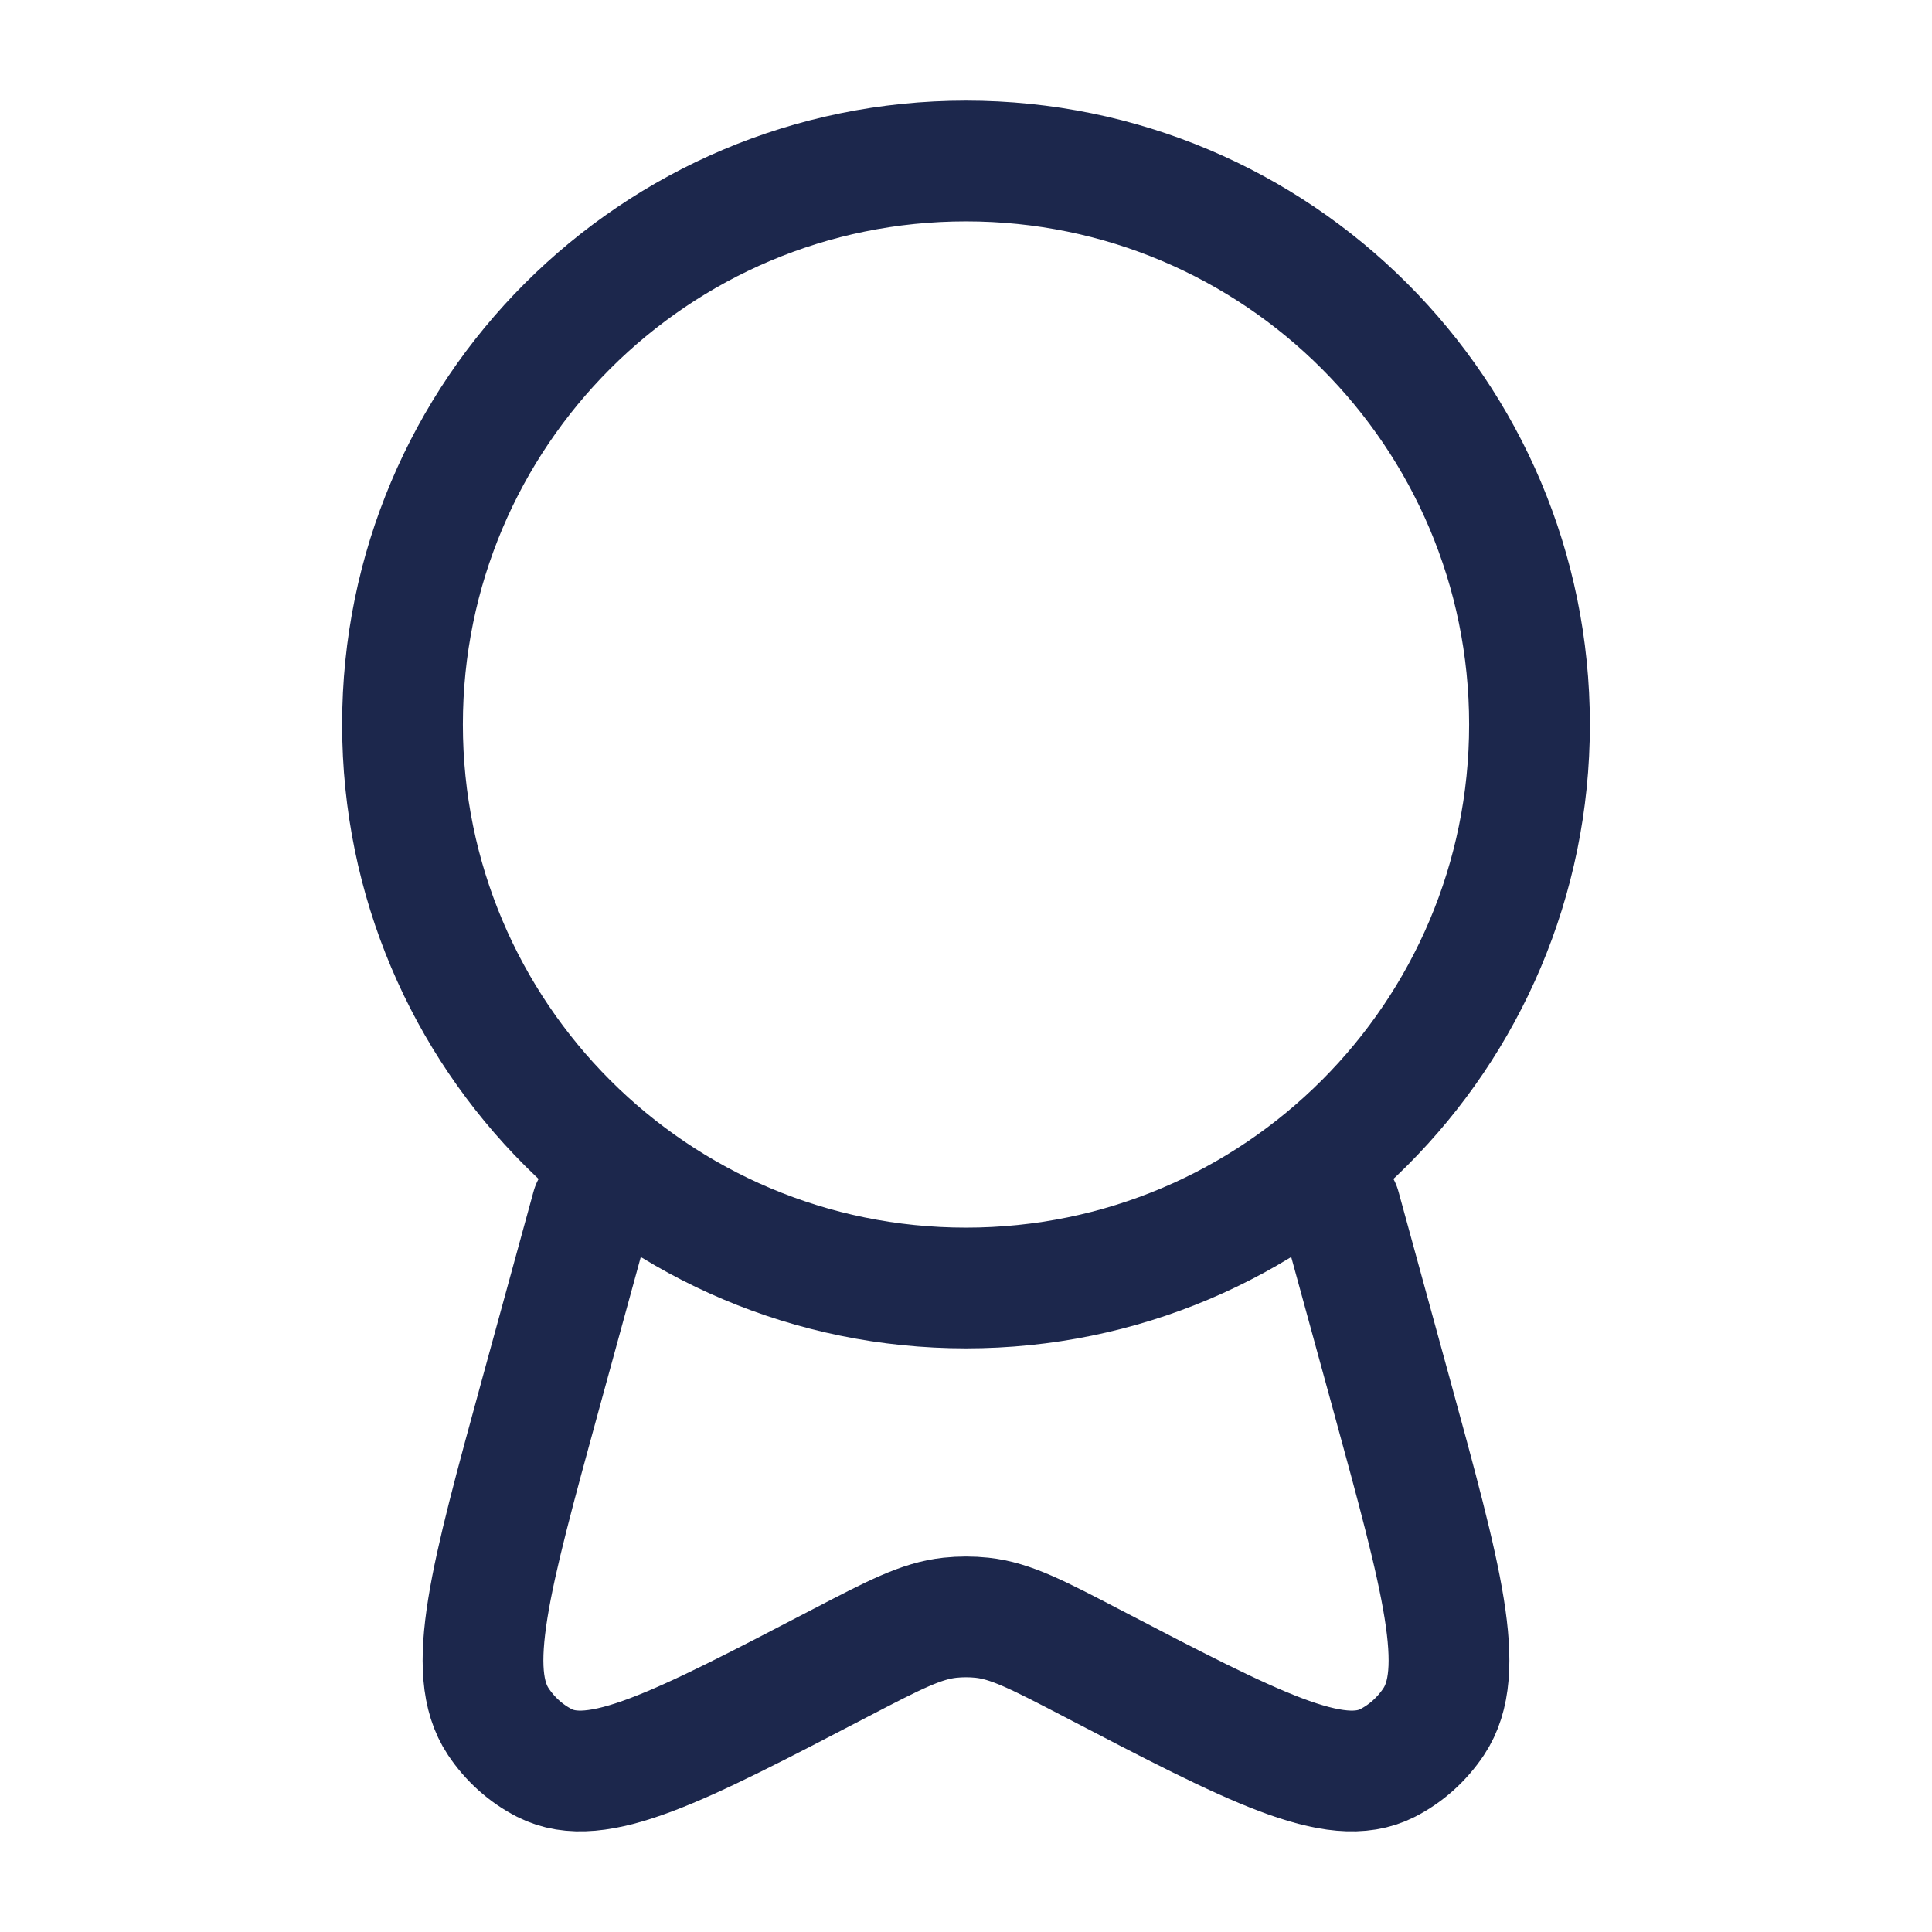
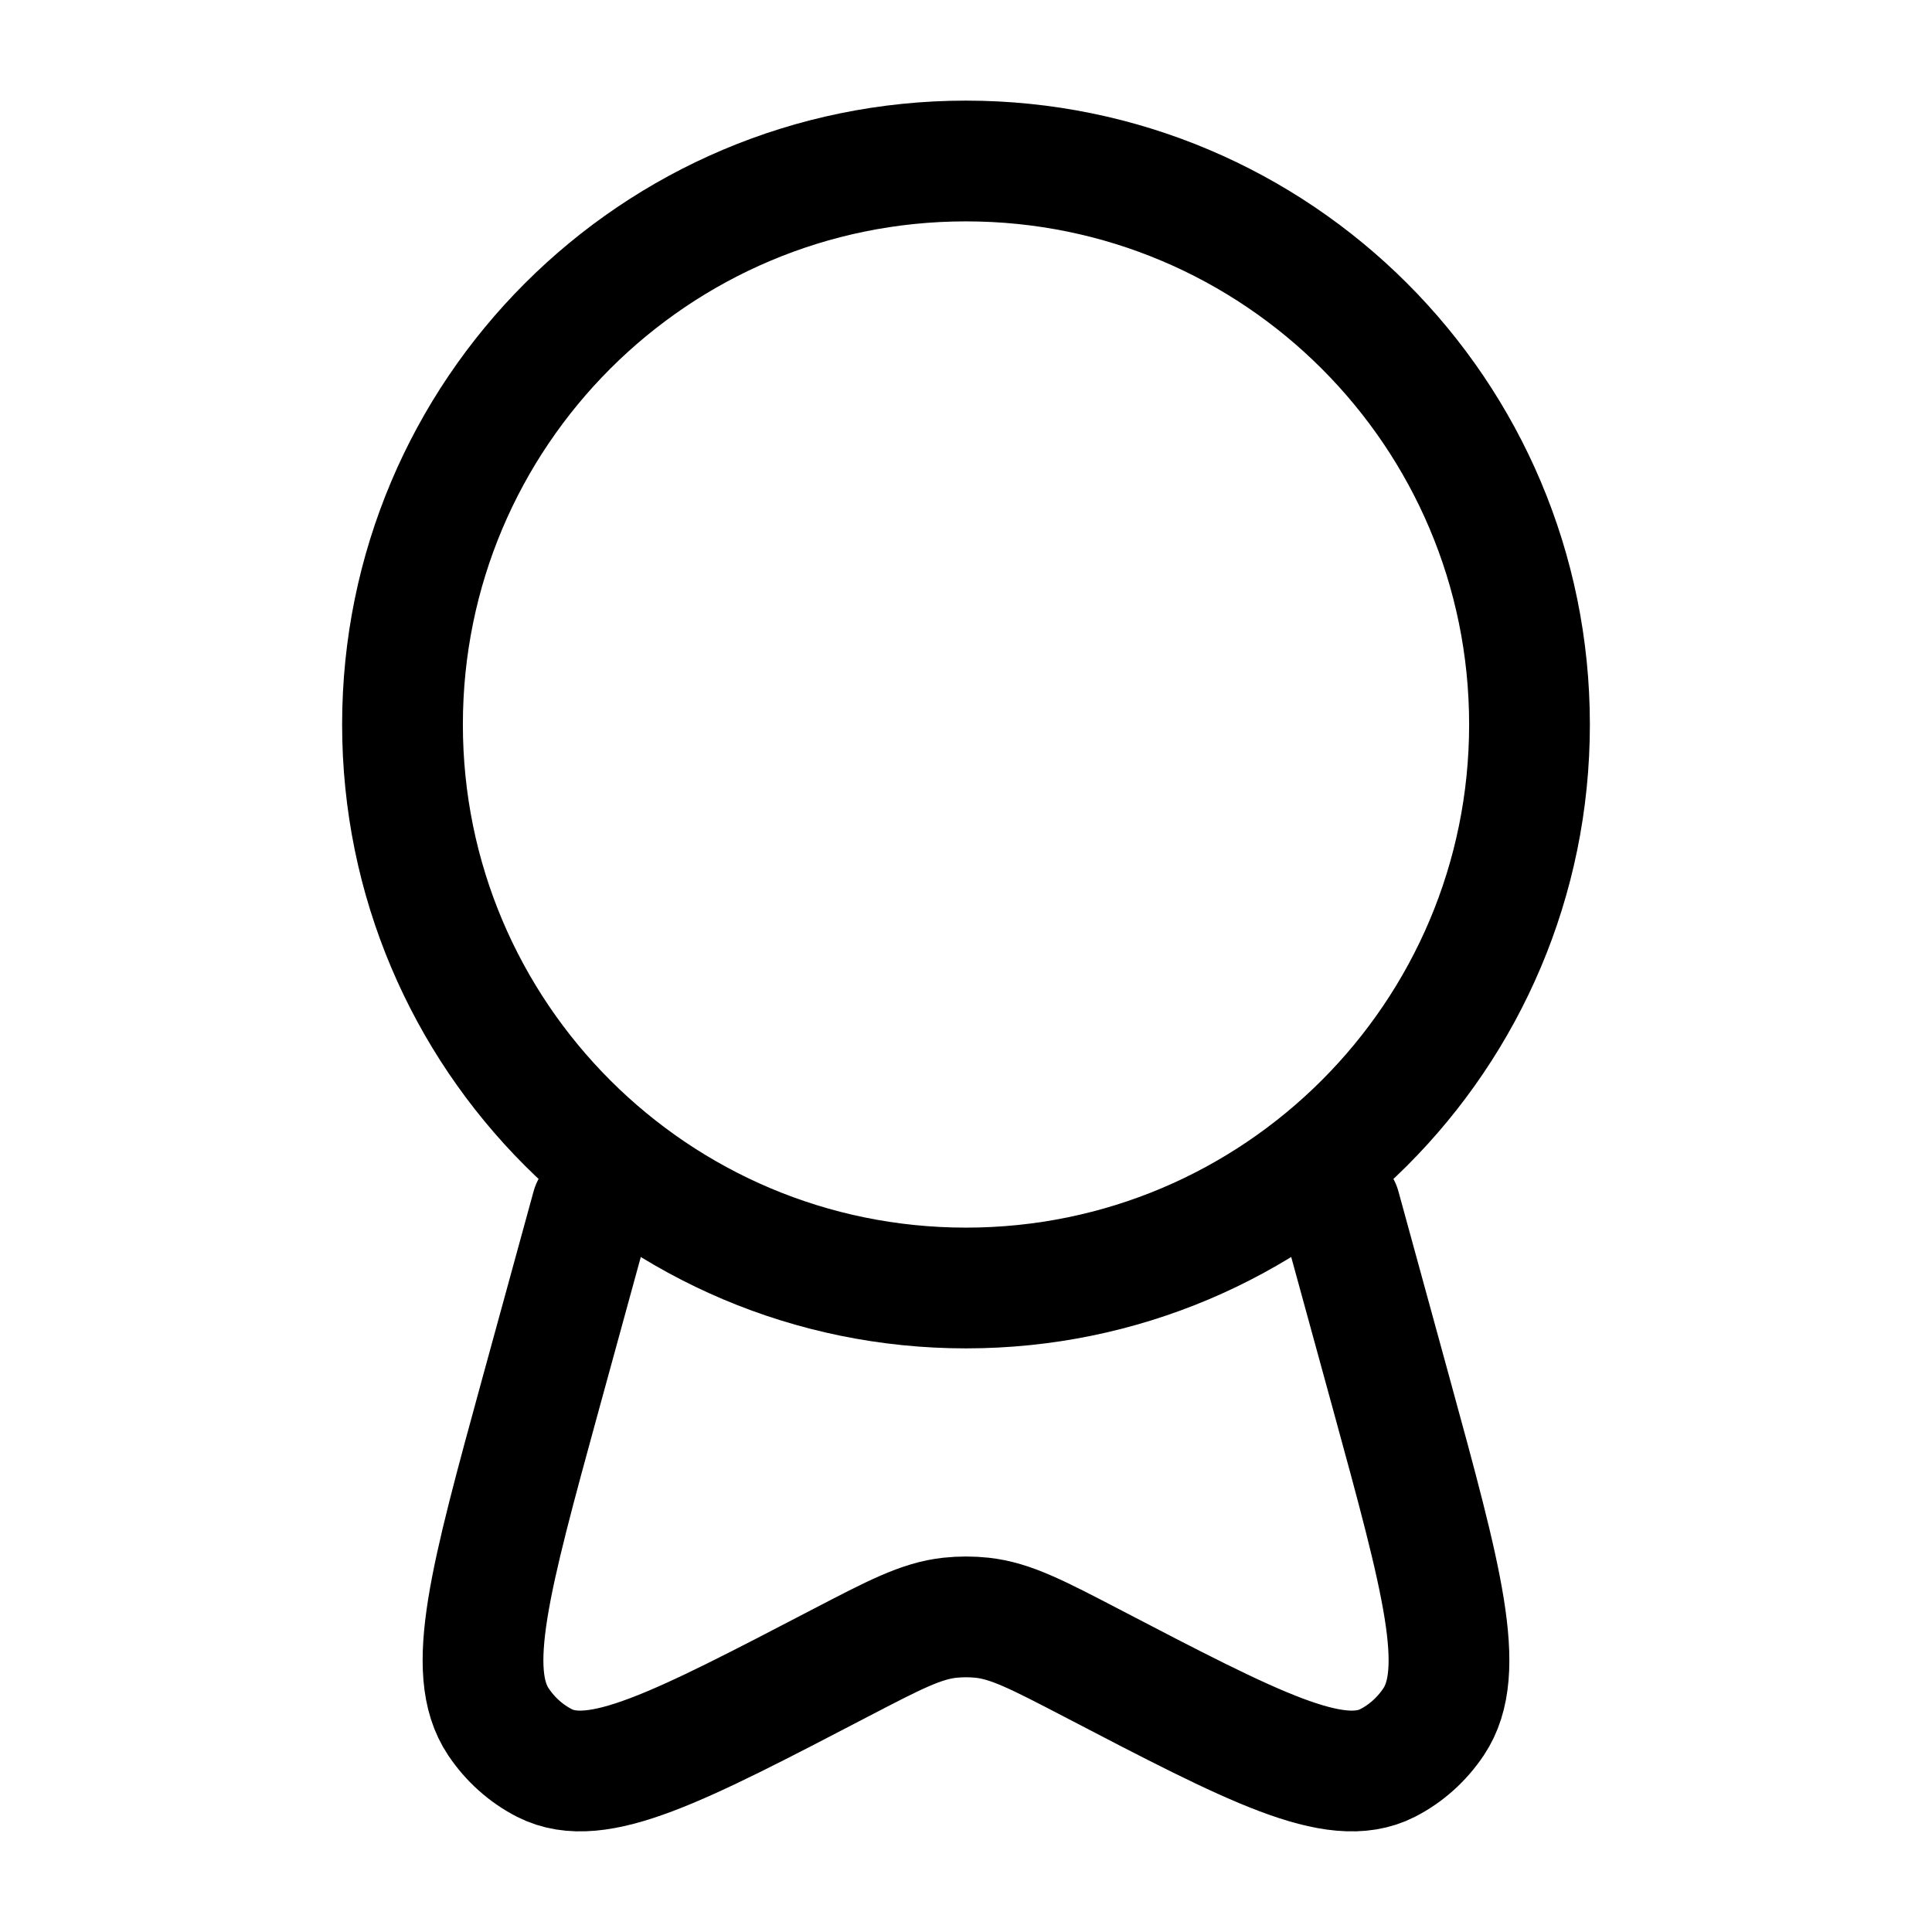
- <svg xmlns="http://www.w3.org/2000/svg" width="800px" height="800px" viewBox="0 0 24 24" fill="none">
-   <circle cx="12" cy="9" r="7" stroke="#1C274C" stroke-width="1.5" />
-   <path d="M7.351 15L6.714 17.323C6.086 19.615 5.772 20.761 6.191 21.388C6.338 21.608 6.535 21.784 6.764 21.901C7.416 22.233 8.424 21.708 10.439 20.658C11.11 20.309 11.445 20.134 11.801 20.096C11.934 20.082 12.066 20.082 12.199 20.096C12.555 20.134 12.89 20.309 13.561 20.658C15.576 21.708 16.584 22.233 17.236 21.901C17.465 21.784 17.662 21.608 17.809 21.388C18.228 20.761 17.914 19.615 17.286 17.323L16.649 15" stroke="#1C274C" stroke-width="1.5" stroke-linecap="round" />
+ <svg xmlns="http://www.w3.org/2000/svg" width="800px" height="800px" viewBox="0 0 24 24" fill="none" version="1.1" id="svg1">
+   <defs id="defs1" />
+   <circle cx="12" cy="9" r="7" stroke="#1C274C" stroke-width="1.5" id="circle1" style="stroke:#000000;stroke-opacity:1" />
+   <path d="M7.351 15L6.714 17.323C6.086 19.615 5.772 20.761 6.191 21.388C6.338 21.608 6.535 21.784 6.764 21.901C7.416 22.233 8.424 21.708 10.439 20.658C11.11 20.309 11.445 20.134 11.801 20.096C11.934 20.082 12.066 20.082 12.199 20.096C12.555 20.134 12.89 20.309 13.561 20.658C15.576 21.708 16.584 22.233 17.236 21.901C17.465 21.784 17.662 21.608 17.809 21.388C18.228 20.761 17.914 19.615 17.286 17.323L16.649 15" stroke="#1C274C" stroke-width="1.5" stroke-linecap="round" id="path1" style="stroke:#000000;stroke-opacity:1" />
</svg>
